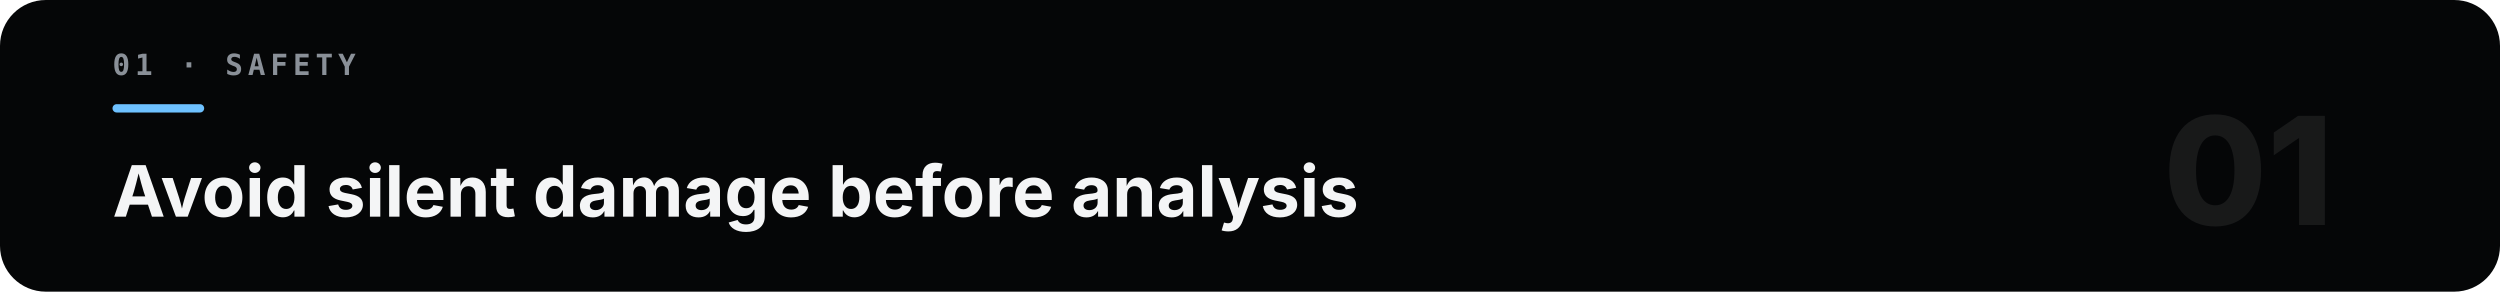
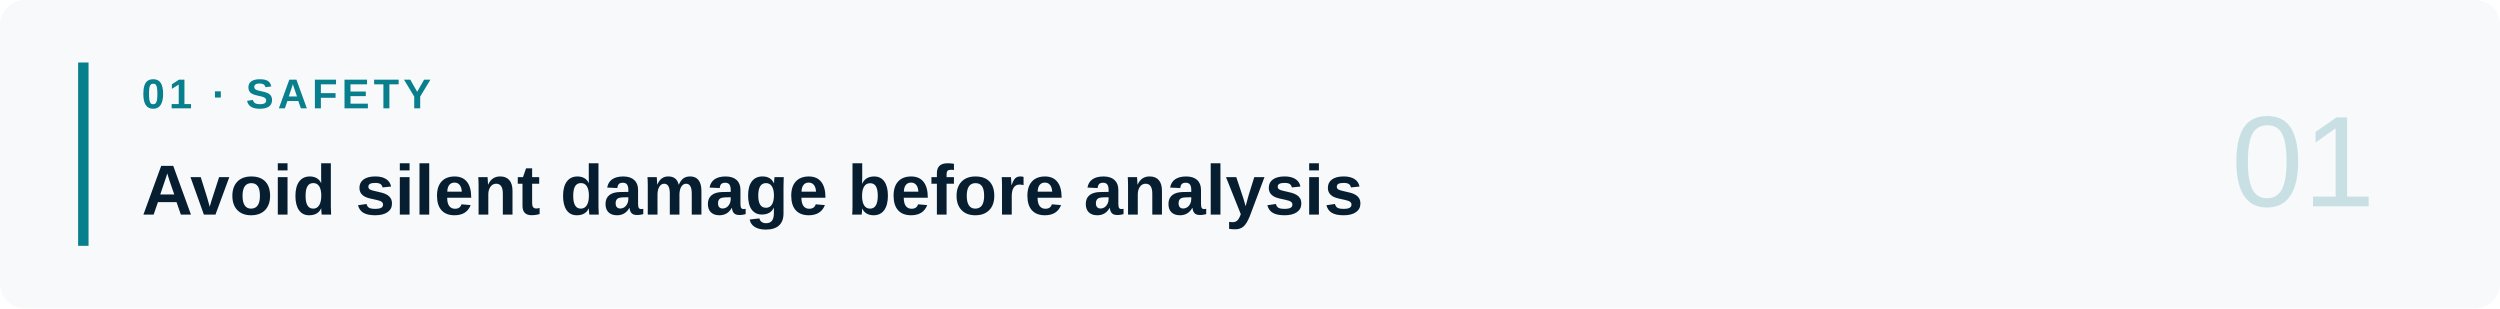
- <svg xmlns="http://www.w3.org/2000/svg" width="1200" height="140" viewBox="0 0 1200 140" role="img" aria-labelledby="title desc">
-   <rect width="1200" height="140" rx="22" fill="#050607" />
-   <text x="54" y="36" fill="#8A9098" font-family="ui-monospace,SFMono-Regular,Menlo,monospace" font-size="14" font-weight="700" letter-spacing="2.4">01 · SAFETY</text>
-   <rect x="54" y="50" width="44" height="4" rx="2" fill="#6EC1FF" />
-   <text x="54" y="104" fill="#F4F5F6" font-family="-apple-system,BlinkMacSystemFont,'Segoe UI',sans-serif" font-size="34" font-weight="740">Avoid silent damage before analysis</text>
-   <text x="1120" y="108" text-anchor="end" fill="#F4F5F6" fill-opacity="0.08" font-family="-apple-system,BlinkMacSystemFont,'Segoe UI',sans-serif" font-size="72" font-weight="800">01</text>
+ <svg xmlns="http://www.w3.org/2000/svg" width="1200" height="148" viewBox="0 0 1200 148" role="img" aria-labelledby="title desc">
+   <rect width="1200" height="148" rx="12" fill="#F7F9FA" />
+   <path d="M40 30V118" stroke="#087F8C" stroke-width="5" />
+   <g font-family="Segoe UI,Arial,sans-serif">
+     <text x="68" y="52" fill="#087F8C" font-size="20" font-weight="600" letter-spacing="2">01 · SAFETY</text>
+     <text x="68" y="103" fill="#071E31" font-size="34" font-weight="600">Avoid silent damage before analysis</text>
+     <text x="1140" y="99" text-anchor="end" fill="#087F8C" font-size="62" font-weight="300" opacity="0.20">01</text>
+   </g>
</svg>
